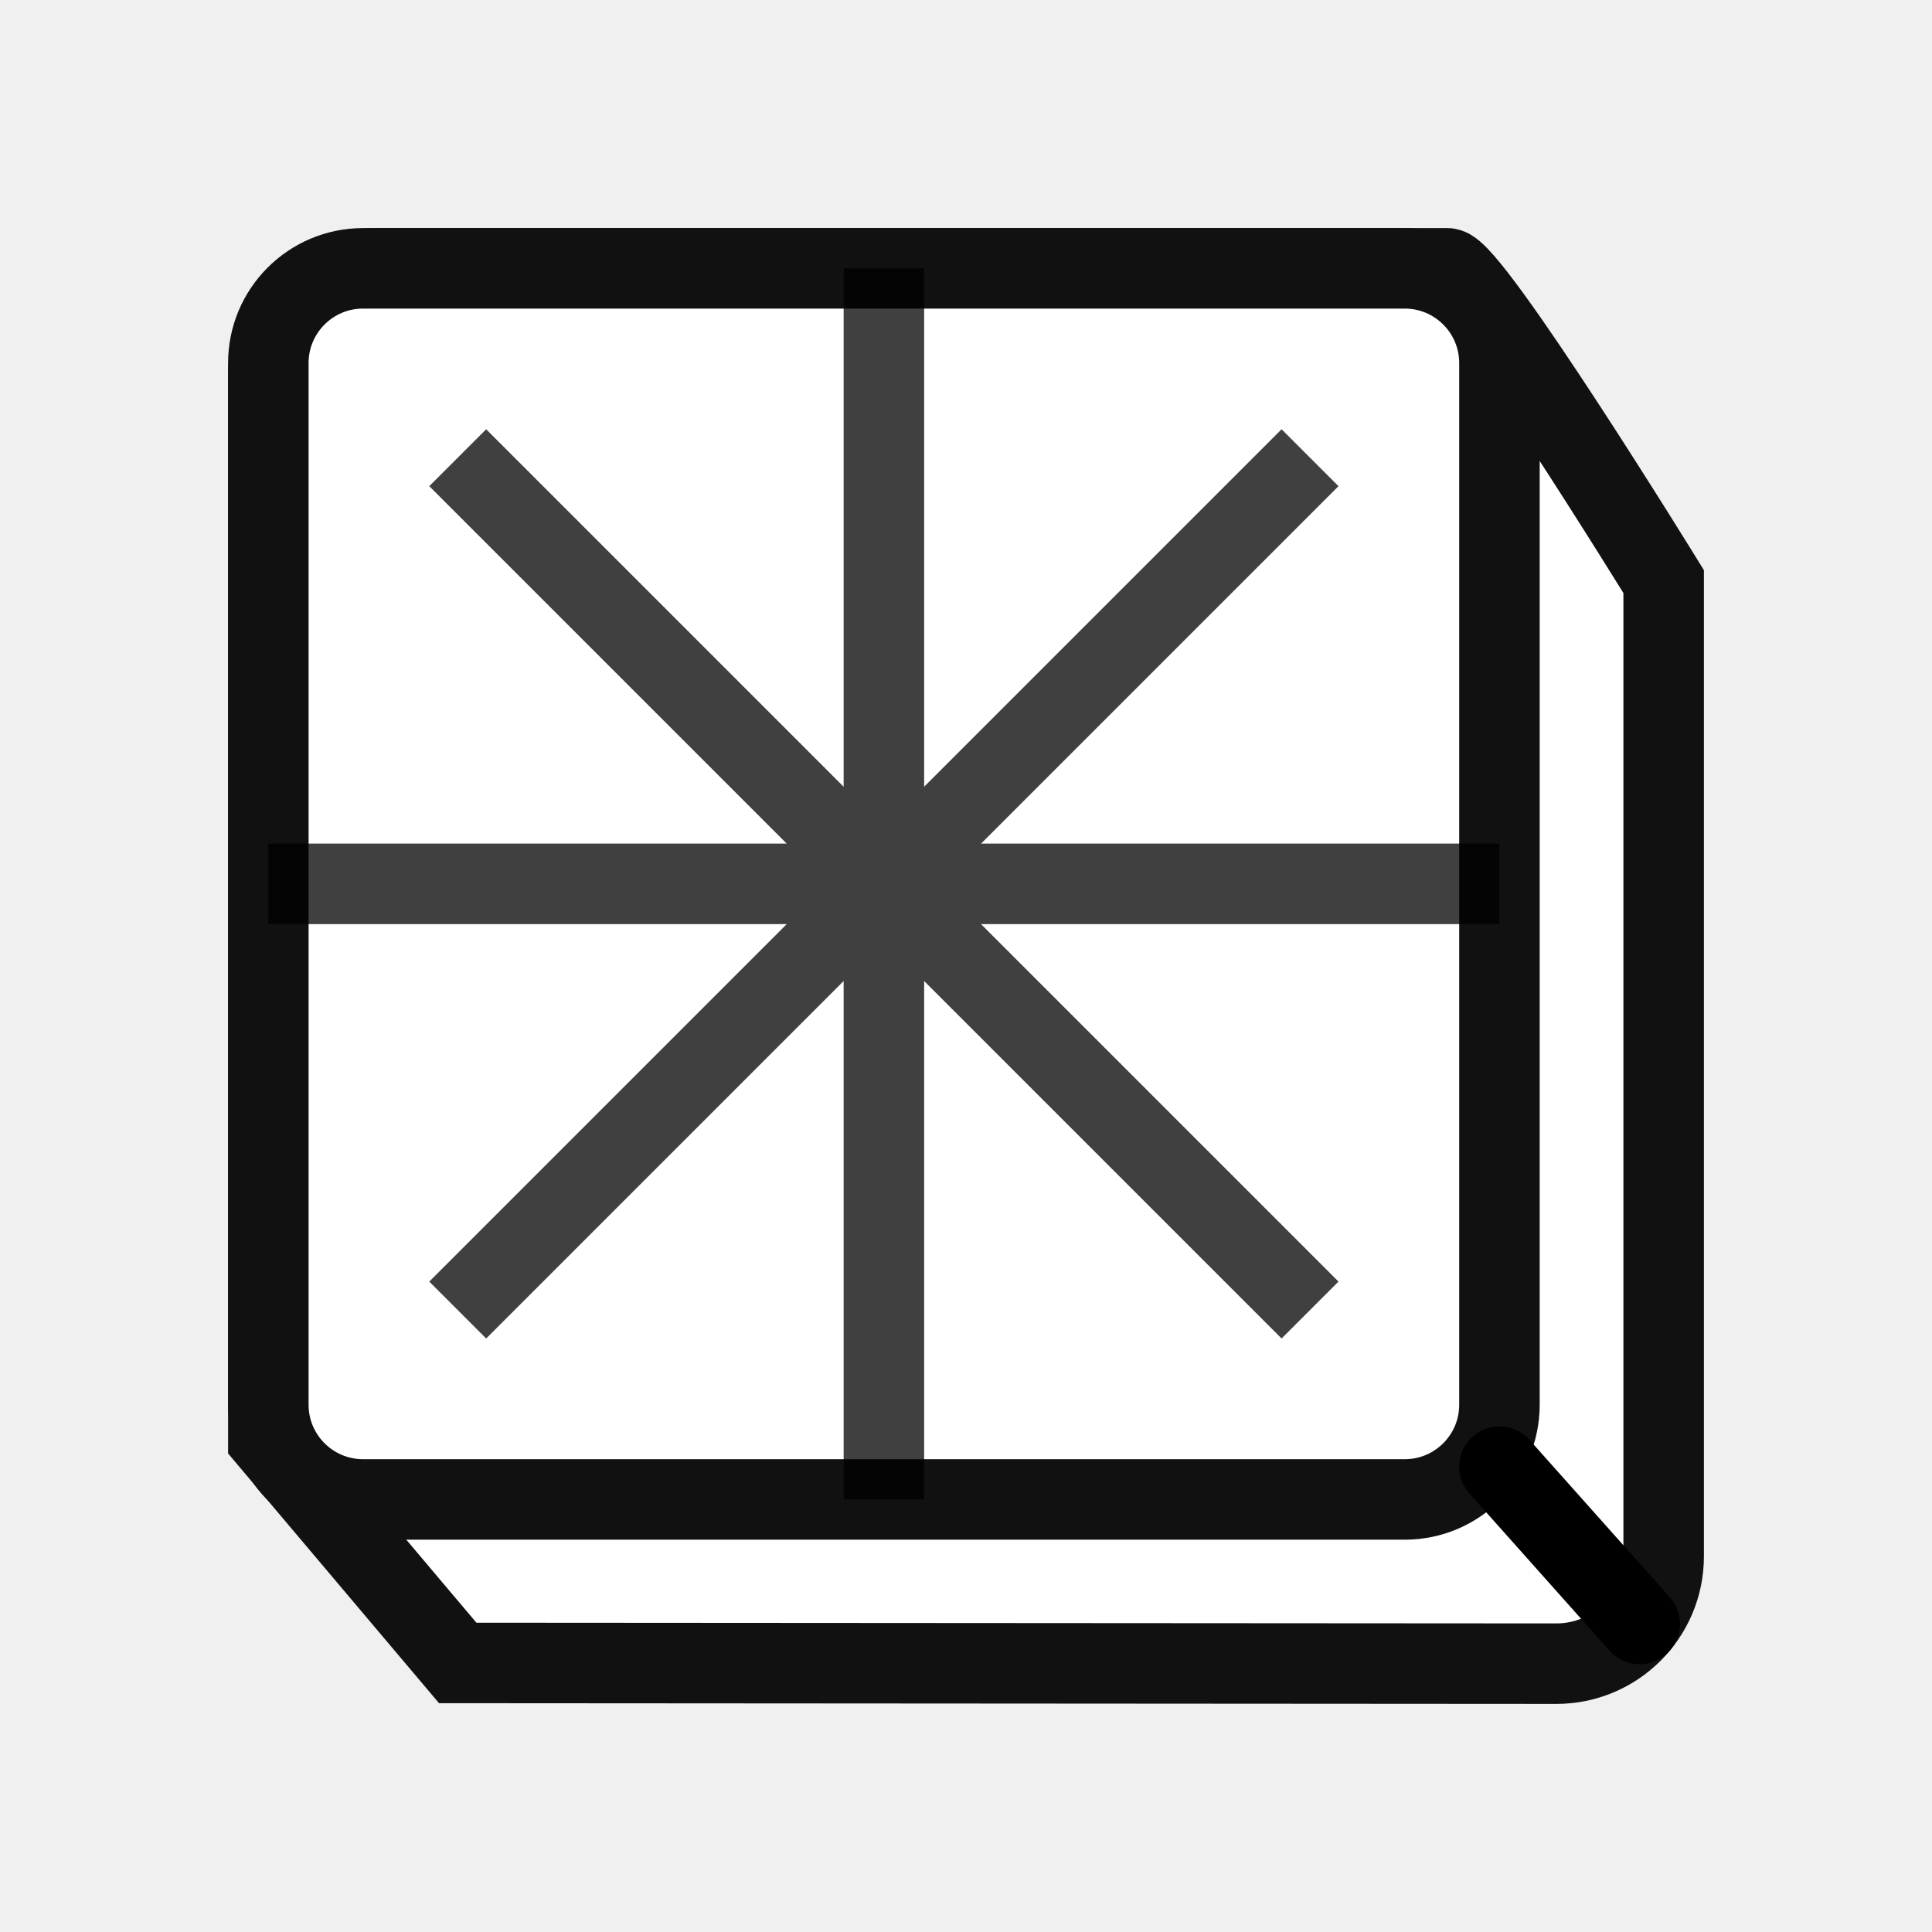
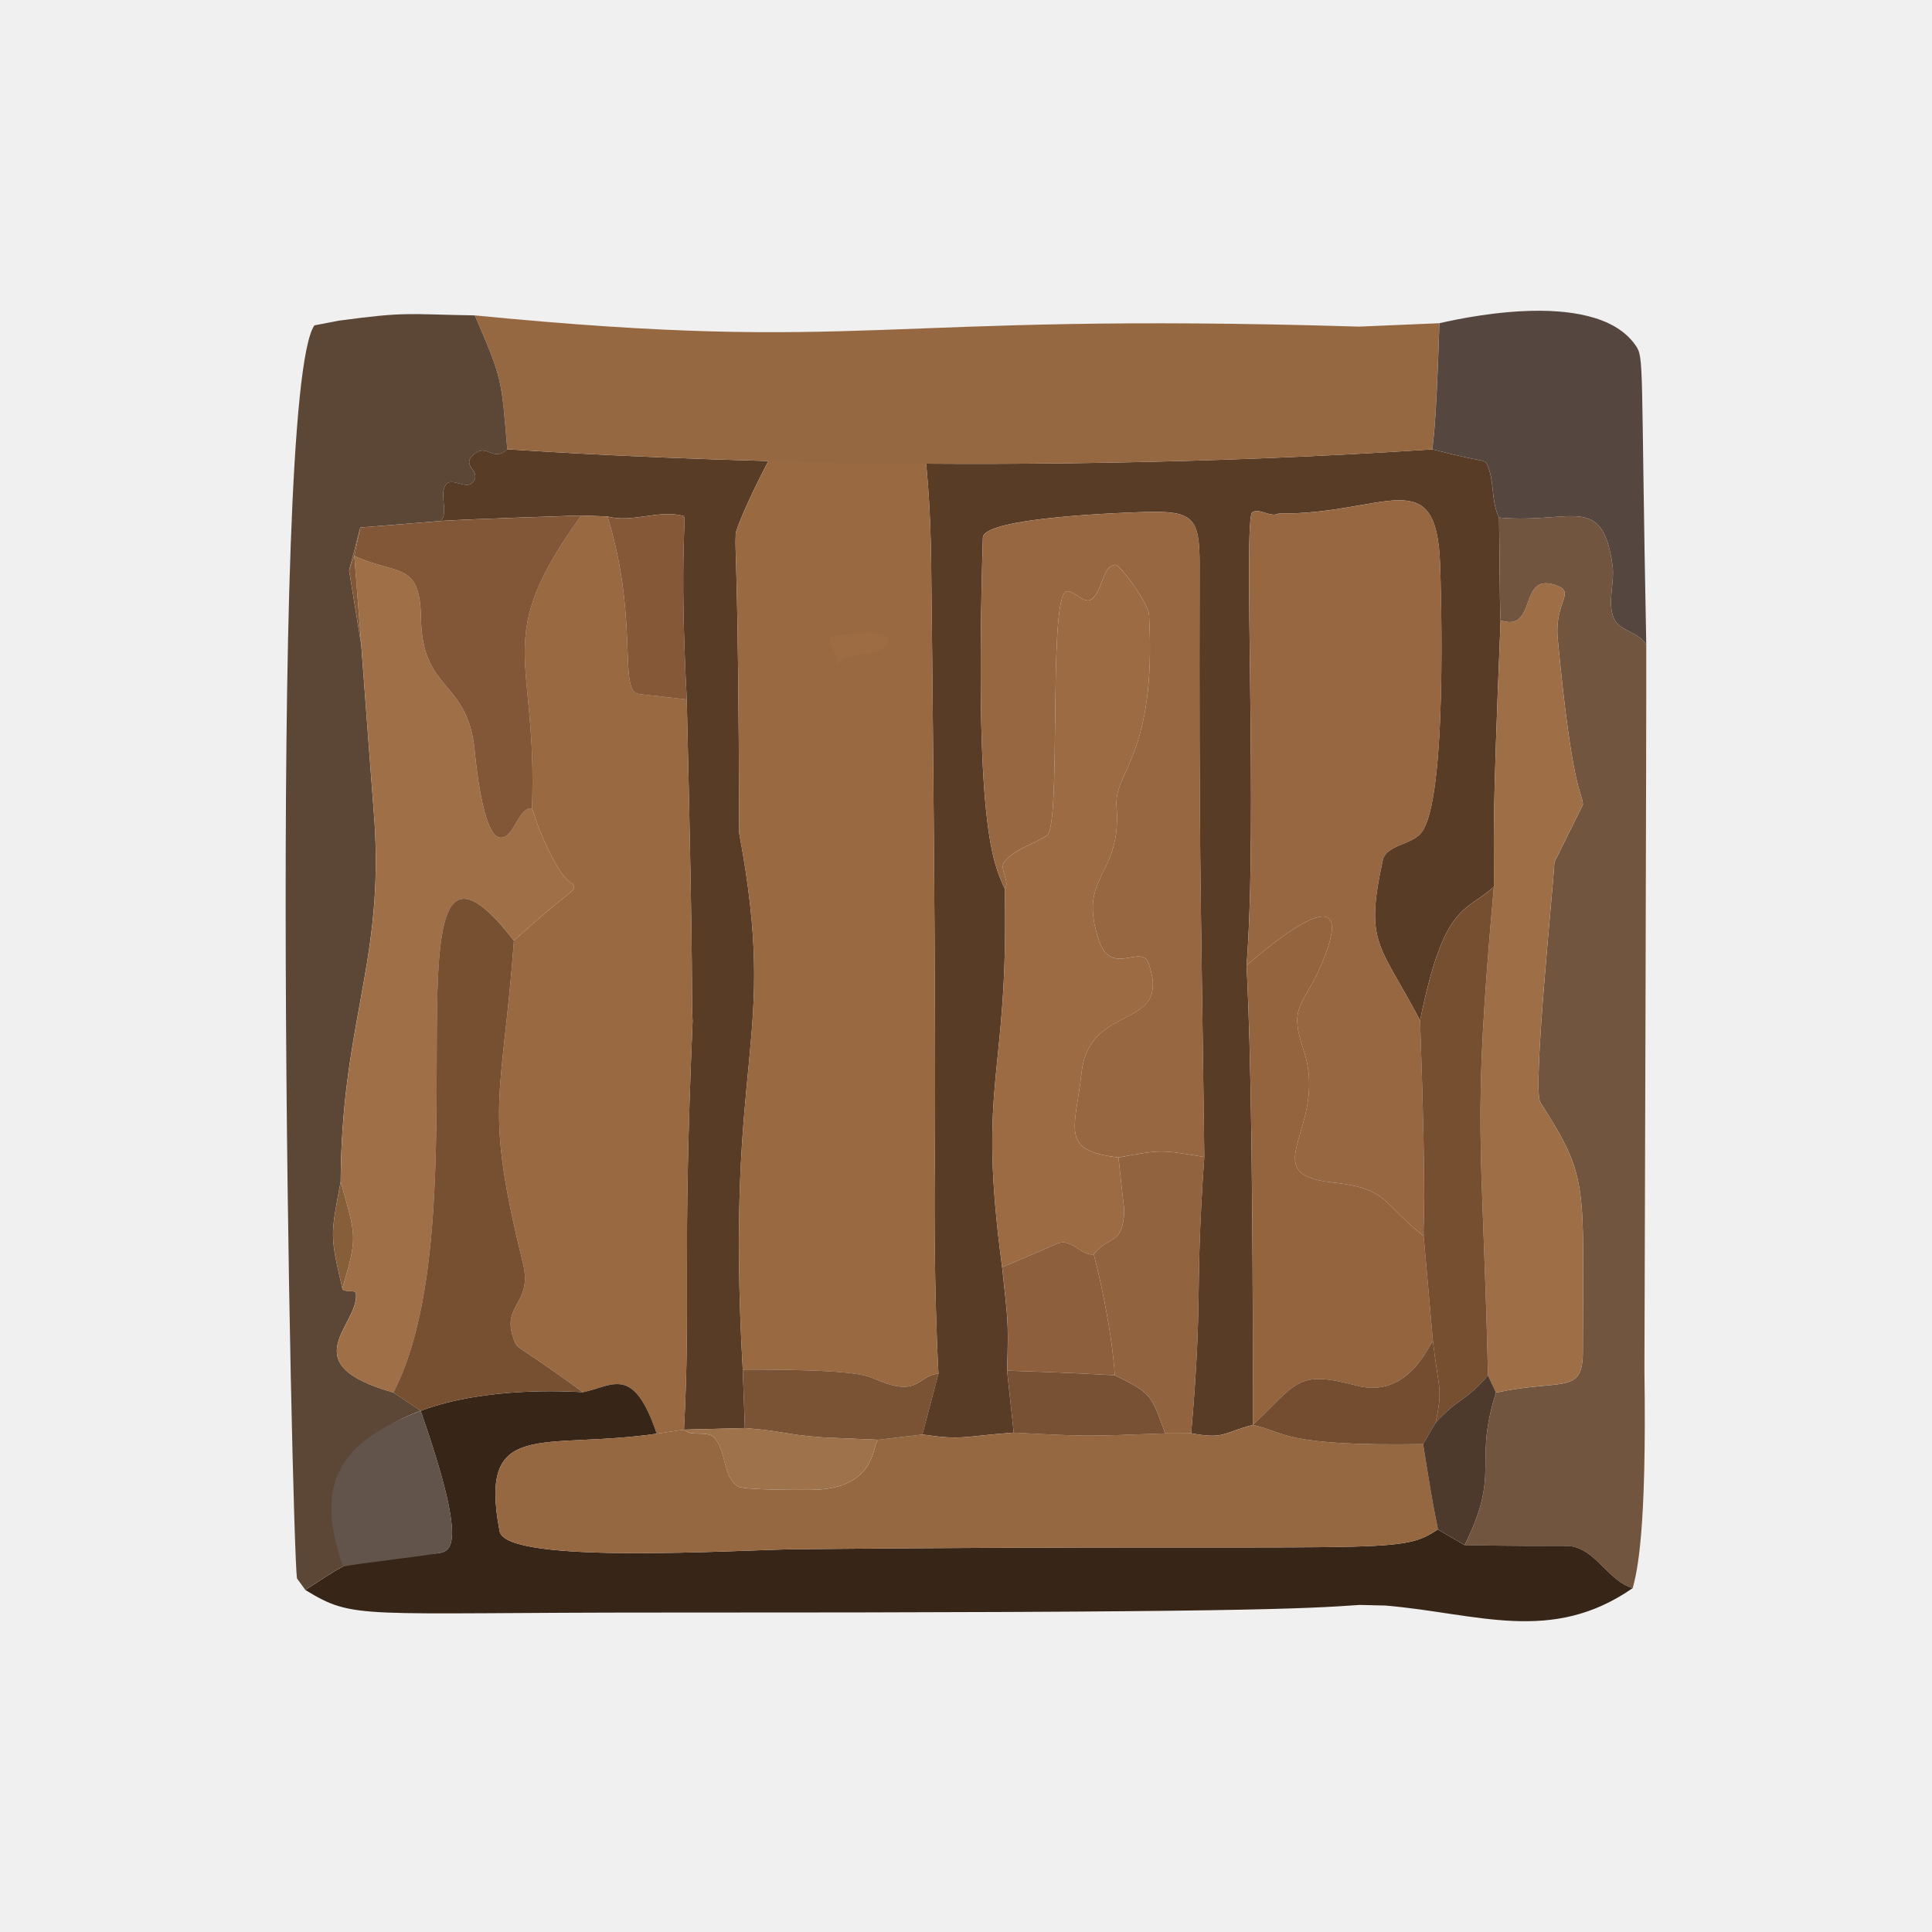
- <svg xmlns="http://www.w3.org/2000/svg" width="100%" height="100%" viewBox="0 0 72 72" version="1.1" xml:space="preserve" style="fill-rule:evenodd;clip-rule:evenodd;">
-   <path d="M62,21.675l0,36.325c0,2.208 -1.792,4 -4,4l-40.942,-0.027l-7.058,-8.355l0,-39.618c0,-2.208 1.792,-4 4,-4l39.941,0c0.869,0 8.059,11.675 8.059,11.675Z" style="fill:#fff;stroke:#111;stroke-width:3px;" />
-   <path d="M55.88,13.529l0,38.822c0,1.948 -1.581,3.529 -3.529,3.529l-38.822,0c-1.948,0 -3.529,-1.581 -3.529,-3.529l0,-38.822c0,-1.948 1.581,-3.529 3.529,-3.529l38.822,0c1.948,0 3.529,1.581 3.529,3.529Z" style="fill:#fff;stroke:#111;stroke-width:3px;" />
-   <path d="M17.058,17.058l31.763,31.763m0,-31.763l-31.763,31.763m15.882,-38.822l0,45.88m-22.94,-22.94l45.88,0" style="fill:none;fill-rule:nonzero;stroke:#000;stroke-opacity:0.75;stroke-width:3px;" />
-   <path d="M55.88,54.658l5.225,5.863" style="fill:none;stroke:#000;stroke-width:3px;stroke-linecap:round;stroke-linejoin:round;stroke-miterlimit:1.5;" />
+ <svg xmlns="http://www.w3.org/2000/svg" width="100%" height="100%" viewBox="0 0 72 72" version="1.1" xml:space="preserve" style="fill-rule:evenodd;clip-rule:evenodd;stroke-linejoin:round;stroke-miterlimit:2;">
+   <g>
+     <path d="M18.905,16.744c2.753,0.177 17.507,1.125 34.484,0.003c1.864,0.486 1.933,0.376 2.009,0.523c0.315,0.614 0.152,1.403 0.467,2.017c0.041,3.524 0.032,3.502 0.058,3.834c-0.327,7.914 -0.237,7.851 -0.252,9.922c-1.057,0.98 -1.847,0.55 -2.749,4.985c-1.514,-2.88 -2.072,-2.837 -1.391,-5.968c0.124,-0.571 1.054,-0.568 1.429,-1.017c1,-1.199 0.735,-9.205 0.708,-10.007c-0.129,-3.891 -2.063,-1.856 -6.022,-1.898c-0.284,0.158 -0.69,-0.209 -0.974,-0.052c-0.353,0.196 0.207,11.535 -0.217,16.895c0.068,1.368 0.252,5.04 0.233,17.121c-1.143,0.3 -1.049,0.538 -2.297,0.312c0.45,-5.174 0.124,-5.135 0.489,-10.299c-0.139,-11.05 -0.198,-10.993 -0.175,-22.085c0.004,-1.758 -0.25,-2.003 -2.063,-1.949c-0.487,0.015 -5.991,0.179 -6.014,0.955c-0.318,10.679 0.37,12.134 0.817,13.082c0.152,7.121 -1.046,7.051 -0.099,14.104c0.2,1.968 0.249,1.864 0.184,3.858c0.083,0.769 0.165,1.539 0.248,2.308c-1.987,0.15 -1.891,0.288 -3.404,0.071l0.599,-2.267c-0.164,-3.083 -0.148,-6.573 -0.145,-7.145c0.08,-5.181 -0.105,-21.187 -0.126,-23.029c-0.201,-17.425 -7.258,-1.719 -7.285,-1.13c-0.041,0.892 0.102,0.878 0.13,11.163c1.487,7.96 -0.545,7.985 0.133,19.989c0.026,0.726 0.053,1.453 0.079,2.179c-0.756,0.02 -1.513,0.039 -2.269,0.059c0.253,-4.846 -0.071,-6.017 0.321,-15.224c-0.052,-0.958 0.045,-0.945 -0.218,-11.989c-0.286,-5.451 0.003,-6.803 -0.117,-6.836c-0.911,-0.252 -1.925,0.27 -2.836,0.017l-0.98,-0.036c-0.418,0.013 -3.994,0.126 -5.224,0.202c0.292,-0.356 -0.097,-1.012 0.195,-1.368c0.204,-0.249 0.747,0.191 0.965,-0.046c0.411,-0.447 -0.425,-0.6 0.028,-1.035c0.516,-0.495 0.748,0.291 1.281,-0.221Z" style="fill:#593c26;" />
+     <path d="M27.548,31.053c-0.028,-10.285 -0.171,-10.27 -0.13,-11.163c0.027,-0.589 7.084,-16.295 7.285,1.13c0.021,1.842 0.206,17.848 0.126,23.029c-0.003,0.572 -0.018,4.061 0.145,7.145c-0.796,0.068 -0.707,0.919 -2.361,0.203c-0.363,-0.157 -0.832,-0.36 -4.933,-0.356c-0.678,-12.004 1.355,-12.029 -0.133,-19.989Z" style="fill:#996942;" />
+     <path d="M21.661,19.212l0.98,0.036c1.158,3.771 0.423,6.401 1.11,6.598c0.143,0.041 0.136,0.016 1.843,0.22c0.264,11.044 0.166,11.031 0.218,11.989c-0.391,9.206 -0.067,10.378 -0.321,15.224l-1.019,0.151c-0.876,-2.608 -1.659,-1.76 -2.746,-1.546c-2.339,-1.703 -2.424,-1.608 -2.524,-1.837c-0.628,-1.438 0.672,-1.394 0.29,-2.95c-1.462,-5.953 -0.794,-5.939 -0.339,-12.04c2.074,-1.897 2.283,-1.806 2.233,-2.043c-0.041,-0.193 -0.368,0.106 -1.285,-2.102c-0.107,-0.259 -0.171,-0.534 -0.278,-0.793c0.225,-5.757 -1.55,-6.23 1.837,-10.907Z" style="fill:#996942;" />
+     <path d="M17.695,11.754c14.744,1.441 14.716,-0.136 32.954,0.418c0.997,-0.042 1.995,-0.084 2.992,-0.127c-0.137,4.376 -0.255,4.326 -0.252,4.702c-16.976,1.122 -31.731,0.173 -34.484,-0.003c-0.223,-2.663 -0.185,-2.611 -1.211,-4.99Z" style="fill:#956842;" />
+     <path d="M11.721,12.125l0.899,-0.174c2.566,-0.344 2.507,-0.24 5.074,-0.197c1.026,2.38 0.988,2.328 1.211,4.99c-0.534,0.512 -0.765,-0.274 -1.281,0.221c-0.453,0.435 0.383,0.588 -0.028,1.035c-0.218,0.237 -0.761,-0.203 -0.965,0.046c-0.292,0.356 0.097,1.012 -0.195,1.368c-1.003,0.081 -2.006,0.163 -3.009,0.244c-0.139,0.534 -0.278,1.068 -0.418,1.602c0.15,0.917 0.301,1.834 0.451,2.751c0.482,6.515 0.495,6.472 0.52,7.036c0.229,5.01 -1.251,7.213 -1.285,12.994c-0.381,2.016 -0.401,1.975 0.062,3.971c0.018,0.181 0.491,0.019 0.509,0.2c0.115,1.182 -2.408,2.612 1.394,3.683l1.017,0.679c-3.05,1.164 -2.054,2.126 -0.968,5.207c-1.863,0.458 -1.768,0.457 -3.33,1.471l-0.312,-0.429c-0.188,-1.306 -1.142,-44.132 0.652,-46.701Z" style="fill:#5c4736;" />
+     <path d="M47.648,19.14c3.958,0.042 5.893,-1.993 6.022,1.898c0.027,0.802 0.292,8.808 -0.708,10.007c-0.374,0.449 -1.305,0.446 -1.429,1.017c-0.682,3.132 -0.124,3.088 1.391,5.968c0.256,7.404 0.103,7.393 0.133,8.036c-1.602,-1.266 -1.292,-1.771 -3.409,-2c-2.972,-0.322 -0.093,-2.072 -1.072,-4.945c-0.57,-1.674 0.014,-1.615 0.691,-3.23c1.627,-3.881 -2.642,-0.057 -2.81,0.093c0.424,-5.36 -0.136,-16.699 0.217,-16.895c0.284,-0.158 0.69,0.209 0.974,0.052Z" style="fill:#976741;" />
+     <path d="M55.866,19.289c2.699,0.247 3.829,-0.935 4.225,1.759c0.097,0.66 -0.206,1.385 0.052,2c0.203,0.482 1.006,0.519 1.208,1.002c0.01,2.361 -0.061,24.868 -0.068,27.031c0.088,6.091 -0.273,7.476 -0.436,8.104c-0.847,-0.236 -1.303,-1.293 -2.15,-1.528c-0.317,-0.088 -0.305,-0.005 -4.114,-0.073c1.369,-2.764 0.306,-2.962 1.169,-5.686c2.463,-0.525 3.236,0.1 3.237,-1.527c0.006,-6.288 0.245,-6.439 -1.587,-9.292c-0.296,-0.461 0.471,-7.882 0.528,-8.95c0.354,-0.715 0.708,-1.429 1.062,-2.144c-0.031,-0.498 -0.394,-0.416 -0.939,-6.17c-0.137,-1.446 0.736,-1.743 -0.117,-2.02c-1.358,-0.441 -0.637,1.775 -2.011,1.329c-0.026,-0.333 -0.017,-0.31 -0.058,-3.834Z" style="fill:#72553f;" />
+     <path d="M21.727,51.884c1.087,-0.214 1.869,-1.062 2.746,1.546c-4.29,0.62 -6.659,-0.602 -5.855,3.637c0.239,1.261 9.01,0.687 11.075,0.667c22.222,-0.21 22.397,0.25 23.891,-0.735l0.998,0.584c3.809,0.068 3.797,-0.015 4.114,0.073c0.847,0.236 1.303,1.293 2.15,1.528c-3.033,2.108 -5.787,0.94 -9.213,0.65l-0.962,-0.023c-2.078,0.143 -4.213,0.29 -26.03,0.284c-11.354,-0.003 -11.413,0.285 -13.261,-0.84c1.562,-1.015 1.467,-1.013 3.33,-1.471c0.551,-0.12 1.14,0.207 1.691,0.087c0.418,-0.091 1.007,-0.339 -0.723,-5.294c2.443,-0.915 5.562,-0.722 6.048,-0.692Z" style="fill:#372518;" />
+     <path d="M24.473,53.43l1.019,-0.151c0.265,0.281 0.855,0.016 1.121,0.296c0.462,0.489 0.318,1.444 0.877,1.817c0.225,0.15 2.513,0.132 2.732,0.131c2.475,-0.019 2.273,-1.693 2.507,-1.867c0.549,-0.065 1.099,-0.13 1.648,-0.195c1.513,0.218 1.418,0.079 3.404,-0.071c2.872,0.151 2.781,0.13 5.643,0.028c0.323,-0 0.647,-0.001 0.97,-0.001c1.248,0.225 1.154,-0.012 2.297,-0.312c1.253,0.273 1.095,0.795 6.346,0.713c0.47,2.999 0.523,2.924 0.548,3.181c-1.494,0.985 -1.669,0.525 -23.891,0.735c-2.066,0.02 -10.836,0.594 -11.075,-0.667c-0.804,-4.239 1.565,-3.018 5.855,-3.637Z" style="fill:#966842;" />
+     <path d="M37.447,33.12c-0.448,-0.948 -1.135,-2.404 -0.817,-13.082c0.023,-0.776 5.528,-0.94 6.014,-0.955c1.813,-0.054 2.067,0.191 2.063,1.949c-0.023,11.093 0.036,11.035 0.175,22.085c-1.623,-0.263 -1.556,-0.285 -3.2,0.019c-2.206,-0.258 -1.61,-1.038 -1.374,-3.169c0.294,-2.65 3.379,-1.521 2.5,-4.059c-0.265,-0.766 -1.386,0.524 -1.853,-0.862c-0.829,-2.457 0.864,-2.358 0.655,-4.986c-0.106,-1.328 1.495,-1.862 1.213,-7.132c-0.024,-0.452 -1.096,-1.901 -1.256,-1.882c-0.53,0.064 -0.46,1.047 -0.926,1.305c-0.293,0.162 -0.761,-0.517 -0.971,-0.257c-0.588,0.729 -0.122,8.694 -0.654,9.042c-0.521,0.341 -1.202,0.495 -1.588,0.983c-0.207,0.261 0.226,0.739 0.019,1Z" style="fill:#976741;" />
+     <path d="M13.204,20.715c1.615,0.738 2.45,0.189 2.484,2.313c0.046,2.814 1.753,2.249 2.007,4.99c0.025,0.266 0.292,3.157 0.946,3.196c0.536,0.032 0.646,-1.127 1.183,-1.095c0.107,0.259 0.171,0.534 0.278,0.793c0.917,2.208 1.244,1.909 1.285,2.102c0.05,0.237 -0.16,0.146 -2.233,2.043c-5.21,-6.721 -0.956,10.037 -4.491,16.841c-3.802,-1.071 -1.28,-2.502 -1.394,-3.683c-0.018,-0.181 -0.491,-0.019 -0.509,-0.2c0.577,-1.96 0.508,-1.918 -0.062,-3.971c0.034,-5.782 1.514,-7.984 1.285,-12.994c-0.026,-0.564 -0.039,-0.521 -0.52,-7.036c-0.086,-1.099 -0.172,-2.198 -0.258,-3.297Z" style="fill:#9f7047;" />
+     <path d="M37.447,33.12c0.207,-0.261 -0.226,-0.739 -0.019,-1c0.386,-0.488 1.067,-0.642 1.588,-0.983c0.533,-0.348 0.067,-8.314 0.654,-9.042c0.21,-0.261 0.678,0.418 0.971,0.257c0.467,-0.258 0.397,-1.241 0.926,-1.305c0.16,-0.019 1.232,1.43 1.256,1.882c0.282,5.271 -1.319,5.804 -1.213,7.132c0.209,2.628 -1.484,2.529 -0.655,4.986c0.468,1.386 1.588,0.096 1.853,0.862c0.879,2.538 -2.206,1.41 -2.5,4.059c-0.236,2.131 -0.832,2.911 1.374,3.169c0.197,1.883 0.22,1.87 0.212,2.034c-0.059,1.28 -0.623,0.868 -1.133,1.577c-0.424,0.057 -0.781,-0.501 -1.205,-0.444c-0.19,0.026 -0.164,0.068 -2.209,0.921c-0.947,-7.053 0.251,-6.983 0.099,-14.104Z" style="fill:#9c6b43;" />
+     <path d="M55.924,23.123c1.374,0.446 0.653,-1.77 2.011,-1.329c0.853,0.277 -0.019,0.574 0.117,2.02c0.544,5.754 0.908,5.672 0.939,6.17c-0.354,0.715 -0.708,1.429 -1.062,2.144c-0.057,1.068 -0.824,8.489 -0.528,8.95c1.832,2.853 1.593,3.004 1.587,9.292c-0.001,1.627 -0.774,1.002 -3.237,1.527l-0.297,-0.633c-0.215,-9.128 -0.604,-9.044 0.218,-18.218c0.015,-2.072 -0.075,-2.009 0.252,-9.922Z" style="fill:#9e6f47;" />
+     <path d="M46.457,35.984c0.168,-0.15 4.437,-3.974 2.81,-0.093c-0.677,1.615 -1.261,1.556 -0.691,3.23c0.979,2.874 -1.9,4.623 1.072,4.945c2.117,0.23 1.806,0.734 3.409,2c0.115,1.304 0.23,2.608 0.345,3.913c-0.168,0.161 -0.93,2.172 -2.864,1.655c-2.224,-0.595 -2.192,-0.085 -3.848,1.472c0.019,-12.081 -0.165,-15.753 -0.233,-17.121Z" style="fill:#94643f;" />
+     <path d="M53.641,12.045c0.287,-0.053 5.739,-1.425 7.307,0.818c0.335,0.48 0.195,0.54 0.404,11.186c-0.203,-0.482 -1.006,-0.519 -1.208,-1.002c-0.258,-0.615 0.045,-1.34 -0.052,-2c-0.396,-2.694 -1.527,-1.512 -4.225,-1.759c-0.315,-0.614 -0.152,-1.403 -0.467,-2.017c-0.076,-0.148 -0.145,-0.038 -2.009,-0.523c-0.003,-0.377 0.115,-0.326 0.252,-4.702Z" style="fill:#55473f;" />
+     <path d="M19.153,35.057c-0.455,6.101 -1.123,6.087 0.339,12.04c0.382,1.557 -0.917,1.512 -0.29,2.95c0.1,0.229 0.185,0.135 2.524,1.837c-0.486,-0.03 -3.604,-0.223 -6.048,0.692l-1.017,-0.679c3.535,-6.804 -0.719,-23.562 4.491,-16.841Z" style="fill:#774f31;" />
+     <path d="M16.437,19.415c1.229,-0.077 4.806,-0.189 5.224,-0.202c-3.386,4.677 -1.612,5.15 -1.837,10.907c-0.536,-0.032 -0.646,1.127 -1.183,1.095c-0.653,-0.039 -0.921,-2.931 -0.946,-3.196c-0.254,-2.741 -1.961,-2.176 -2.007,-4.99c-0.035,-2.124 -0.87,-1.575 -2.484,-2.313l0.224,-1.056c1.003,-0.081 2.006,-0.163 3.009,-0.244Z" style="fill:#825737;" />
+     <path d="M55.672,33.045c-0.822,9.174 -0.433,9.09 -0.218,18.218c-0.921,1.038 -1.048,0.783 -1.956,1.762c0.29,-1.313 0.107,-1.24 -0.097,-3.046c-0.115,-1.304 -0.23,-2.608 -0.345,-3.913c-0.029,-0.642 0.124,-0.632 -0.133,-8.036c0.903,-4.436 1.692,-4.005 2.749,-4.985Z" style="fill:#764e30;" />
+     <path d="M41.682,43.137c1.643,-0.304 1.577,-0.282 3.2,-0.019c-0.365,5.165 -0.039,5.126 -0.489,10.299c-0.323,0 -0.647,0.001 -0.97,0.001c-0.527,-1.435 -0.48,-1.475 -1.876,-2.166c-0.141,-2.007 -0.693,-4.15 -0.785,-4.504c0.509,-0.709 1.074,-0.298 1.133,-1.577c0.008,-0.163 -0.016,-0.151 -0.212,-2.034Z" style="fill:#92633f;" />
+     <path d="M37.348,47.225c2.045,-0.853 2.019,-0.895 2.209,-0.921c0.424,-0.057 0.781,0.501 1.205,0.444c0.091,0.354 0.643,2.498 0.785,4.504c-1.921,-0.111 -3.693,-0.161 -4.014,-0.17c0.065,-1.994 0.016,-1.89 -0.184,-3.858Z" style="fill:#8d5f3c;" />
+     <path d="M27.681,51.041c4.101,-0.005 4.57,0.198 4.933,0.356c1.653,0.716 1.565,-0.134 2.361,-0.203l-0.599,2.267c-0.549,0.065 -1.099,0.13 -1.648,0.195c-1.95,-0.085 -1.938,-0.079 -2.106,-0.092c-1.463,-0.111 -1.386,-0.231 -2.862,-0.343c-0.026,-0.726 -0.053,-1.453 -0.079,-2.179Z" style="fill:#7a5234;" />
+     <path d="M53.401,49.979c0.204,1.806 0.387,1.733 0.097,3.046l-0.462,0.793c-5.251,0.082 -5.094,-0.44 -6.346,-0.713c1.655,-1.556 1.623,-2.066 3.848,-1.472c1.934,0.517 2.696,-1.493 2.864,-1.655Z" style="fill:#744d31;" />
+     <path d="M22.641,19.249c0.911,0.252 1.925,-0.27 2.836,-0.017c0.119,0.033 -0.169,1.385 0.117,6.836c-1.706,-0.204 -1.7,-0.179 -1.843,-0.22c-0.687,-0.197 0.048,-2.827 -1.11,-6.598Z" style="fill:#855938;" />
+     <path d="M37.532,51.083c0.321,0.009 2.093,0.059 4.014,0.17c1.396,0.691 1.349,0.731 1.876,2.166c-2.862,0.102 -2.771,0.123 -5.643,-0.028c-0.083,-0.769 -0.165,-1.539 -0.248,-2.308Z" style="fill:#785033;" />
+     <path d="M15.679,52.576c1.73,4.955 1.141,5.203 0.723,5.294c-0.551,0.12 -3.065,0.391 -3.617,0.511c-1.086,-3.082 -0.156,-4.642 2.894,-5.805Z" style="fill:#63544b;" />
+     <path d="M25.491,53.279c0.756,-0.02 1.513,-0.039 2.269,-0.059c1.476,0.112 1.398,0.232 2.862,0.343c0.168,0.013 0.156,0.007 2.106,0.092c-0.234,0.174 -0.032,1.848 -2.507,1.867c-0.219,0.002 -2.507,0.019 -2.732,-0.131c-0.56,-0.373 -0.415,-1.328 -0.877,-1.817c-0.265,-0.281 -0.855,-0.016 -1.121,-0.296Z" style="fill:#9e724a;" />
+     <path d="M55.454,51.263l0.297,0.633c-0.863,2.724 0.201,2.922 -1.169,5.686l-0.998,-0.584c-0.025,-0.257 -0.078,-0.182 -0.548,-3.181l0.462,-0.793c0.908,-0.979 1.035,-0.723 1.956,-1.762Z" style="fill:#4d3a2d;" />
+     <path d="M12.697,44.043c0.57,2.053 0.64,2.011 0.062,3.971c-0.464,-1.996 -0.443,-1.954 -0.062,-3.971Z" style="fill:#875e3a;" />
+     <path d="M13.011,21.261l0.193,-0.546c0.086,1.099 0.172,2.198 0.258,3.297c-0.15,-0.917 -0.301,-1.834 -0.451,-2.751Z" style="fill:#815736;" />
+     <path d="M31.219,24.887c0.003,-0.801 -0.736,-1.082 0.004,-1.199c0.15,-0.024 1.894,-0.301 1.892,0.177c-0.002,0.718 -1.894,0.304 -1.896,1.022Z" style="fill:#9d6c43;" />
+     <path d="M13.428,19.659l-0.224,1.056l-0.193,0.546c0.139,-0.534 0.278,-1.068 0.418,-1.602Z" style="fill:#7a5234;" />
+   </g>
</svg>
